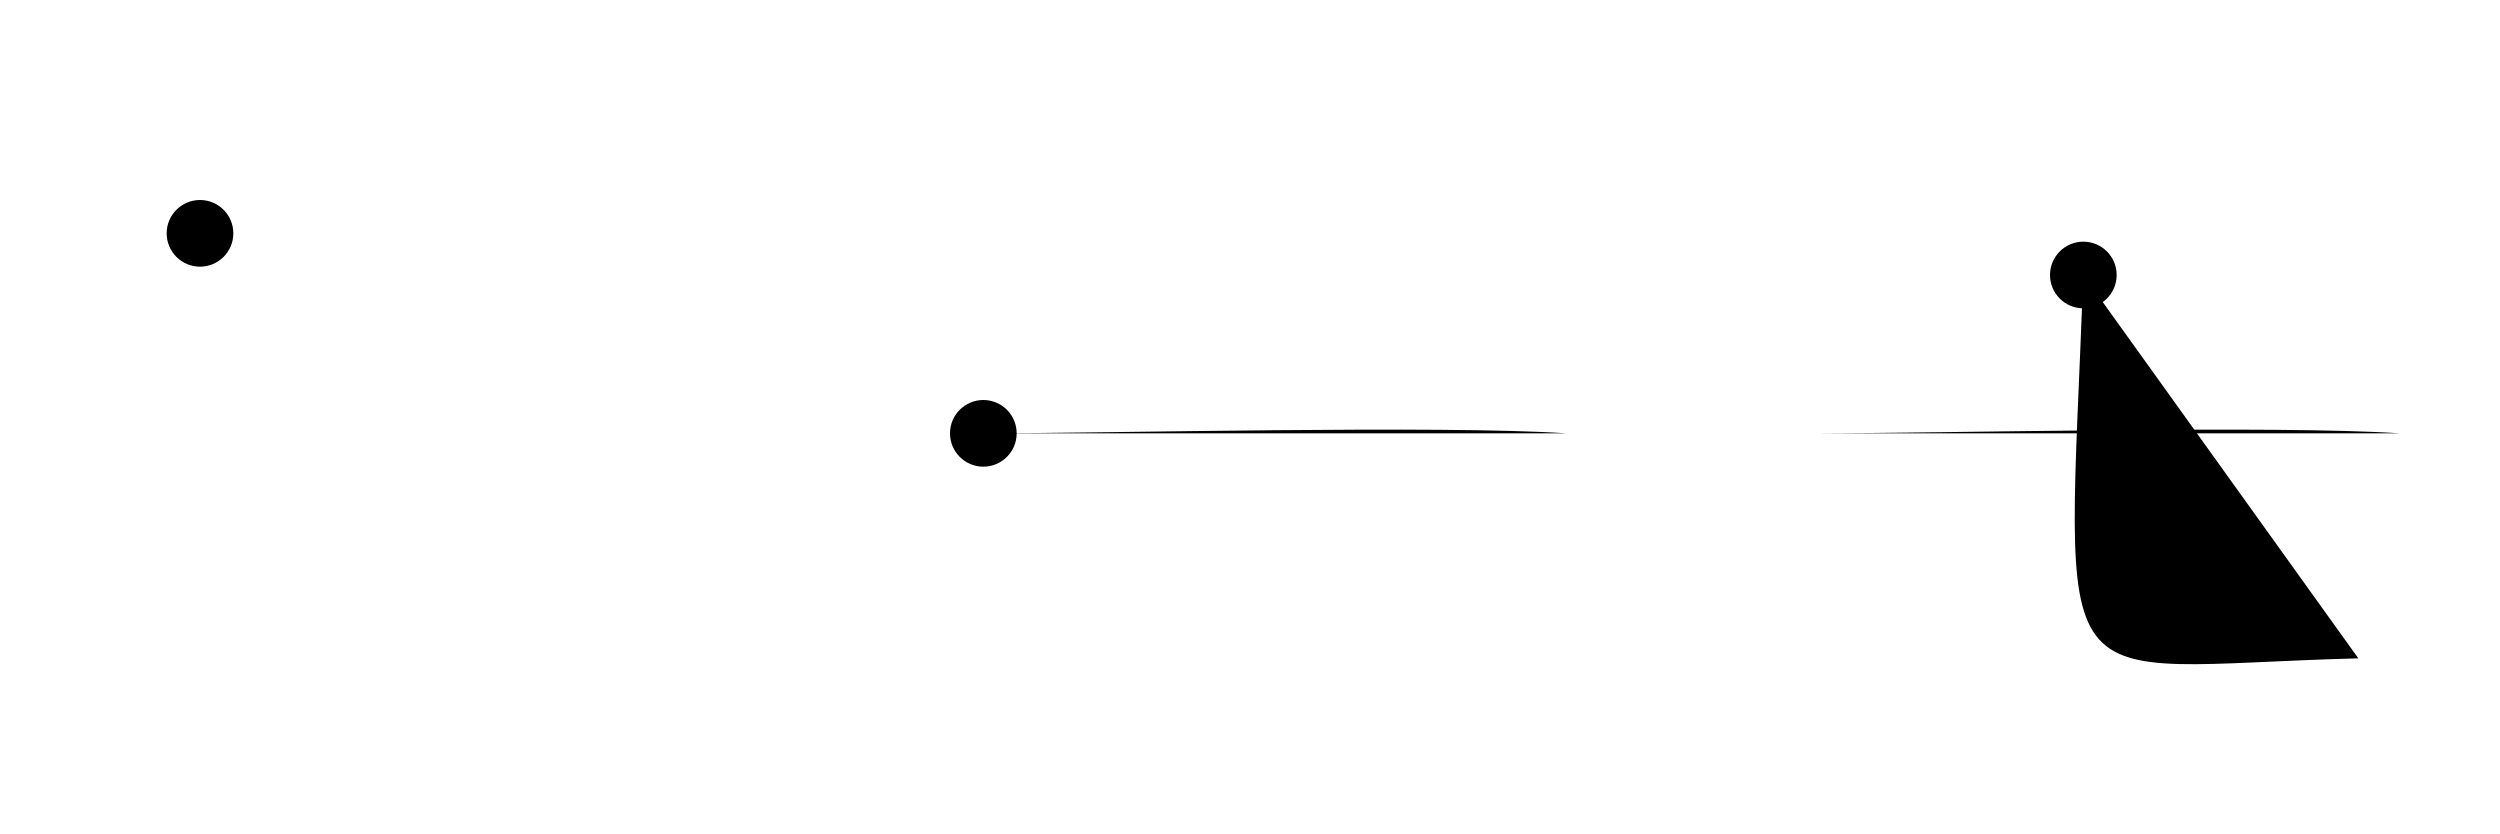
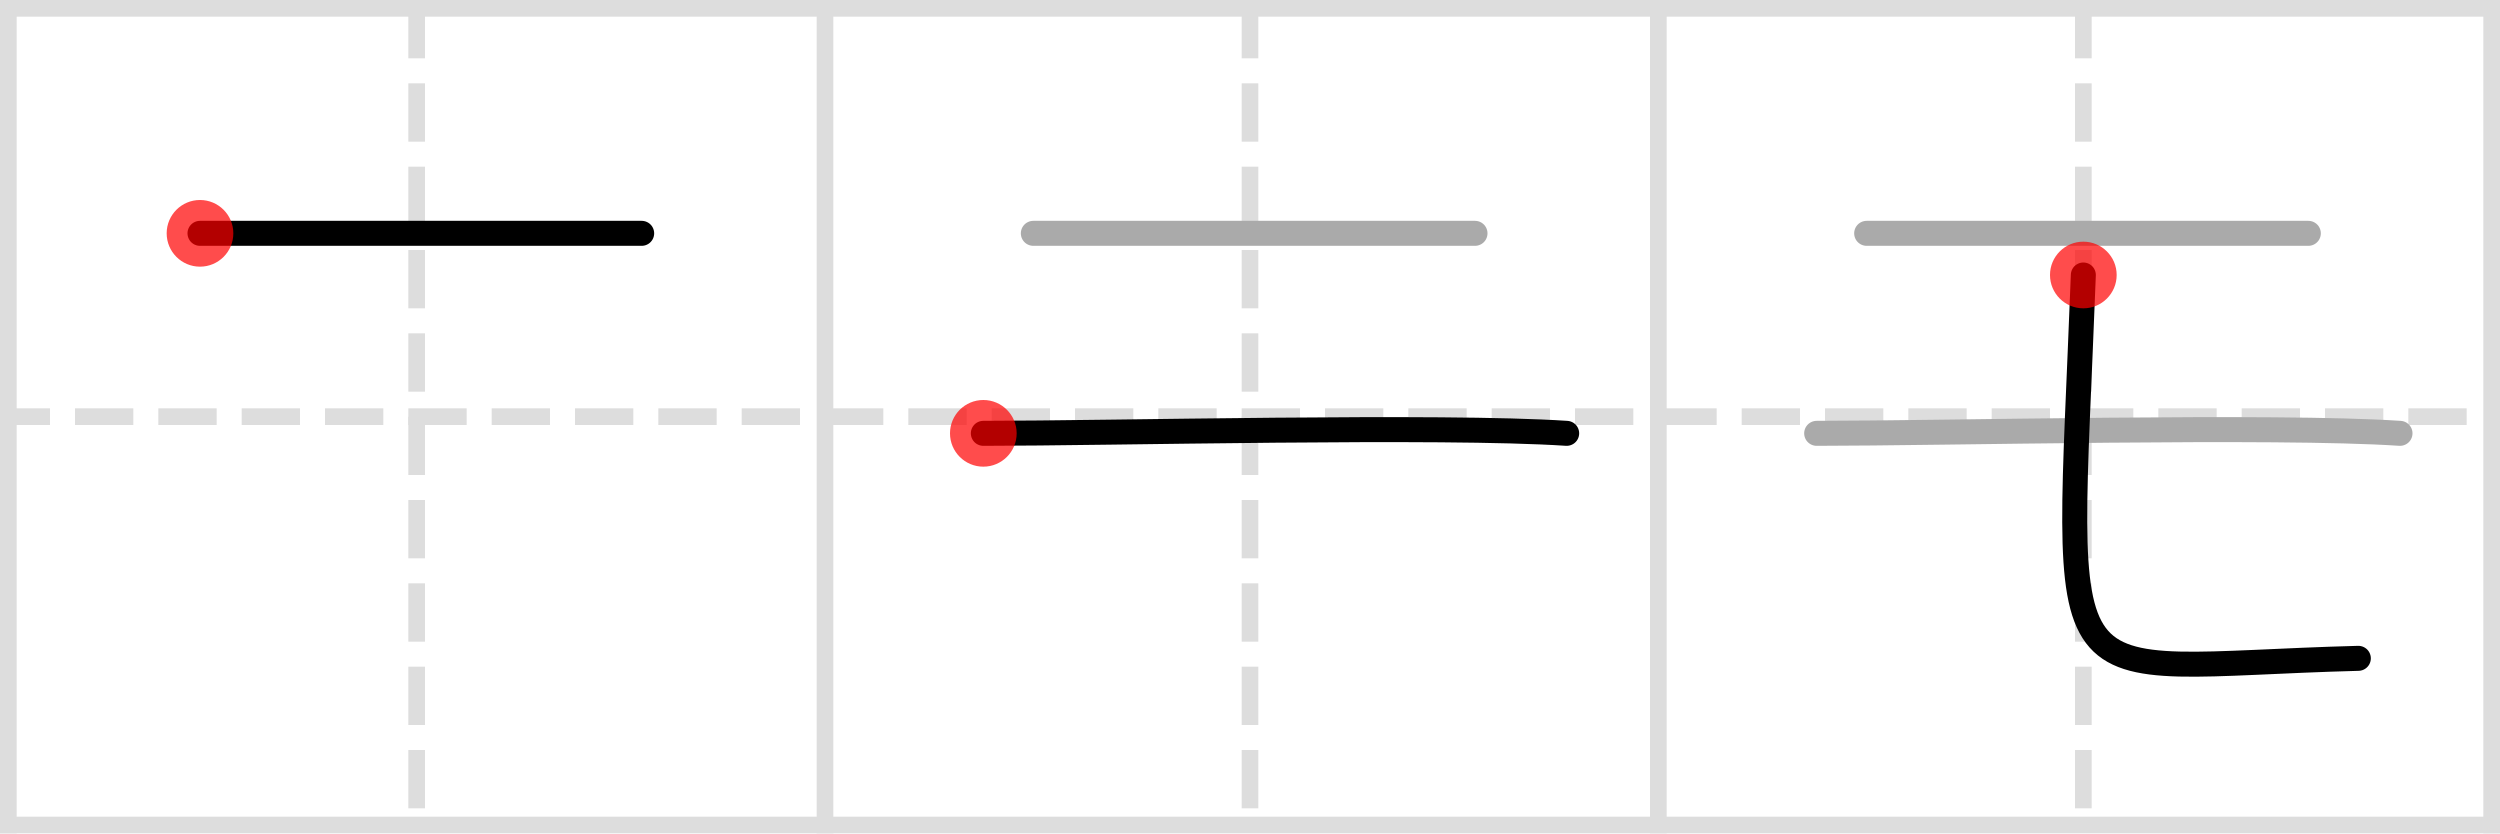
<svg xmlns="http://www.w3.org/2000/svg" baseProfile="full" height="100" version="1.1" viewBox="(0, 0, 300, 100)" width="300">
-   <defs />
+   <defs>
+     <style type="text/css">
+ .stroke-diagram--outer-container {
+     width: 100%;
+     overflow-x: auto;
+     overflow-y: hidden
+ }
+ .stroke-diagram--guide-line {
+     fill: none;
+     stroke: #ddd;
+     stroke-width: 2;
+     stroke-linecap: square;
+     stroke-linejoin: square;
+     stroke-dasharray: 5, 5
+ }
+ .stroke-diagram--bounding-box {
+     fill: none;
+     stroke: #ddd;
+     stroke-width: 2;
+     stroke-linecap: square;
+     stroke-linejoin: square;
+ }
+ 
+ .stroke-diagram--current-path {
+     fill: none;
+     stroke: #000;
+     stroke-width: 3;
+     stroke-linecap: round;
+     stroke-linejoin: round;
+ }
+ 
+ .stroke-diagram--existing-path {
+     fill: none;
+     stroke: #aaa;
+     stroke-width: 3;
+     stroke-linecap: round;
+     stroke-linejoin: round
+ }
+ 
+ .stroke-diagram--path-start {
+     fill: rgba(255, 0, 0, 0.7);
+     stroke: none
+ }
+ </style>
+   </defs>
  <line class="stroke-diagram--bounding-box" x1="1" x2="299" y1="1" y2="1" />
  <line class="stroke-diagram--bounding-box" x1="1" x2="1" y1="1" y2="99" />
  <line class="stroke-diagram--bounding-box" x1="1" x2="299" y1="99" y2="99" />
  <line class="stroke-diagram--guide-line" x1="0" x2="300" y1="50" y2="50" />
  <line class="stroke-diagram--guide-line" x1="50" x2="50" y1="1" y2="99" />
  <line class="stroke-diagram--bounding-box" x1="99" x2="99" y1="1" y2="99" />
  <path class="stroke-diagram--current-path" d="M 24 28 C 36 28 66 28 77 28" />
  <circle class="stroke-diagram--path-start" cx="24" cy="28" r="4" />
  <line class="stroke-diagram--guide-line" x1="150" x2="150" y1="1" y2="99" />
  <line class="stroke-diagram--bounding-box" x1="199" x2="199" y1="1" y2="99" />
  <path class="stroke-diagram--existing-path" d="M 124 28 C 136 28 166 28 177 28" />
  <path class="stroke-diagram--current-path" d="M 118 52 C 133 52 173 51 188 52" />
  <circle class="stroke-diagram--path-start" cx="118" cy="52" r="4" />
  <line class="stroke-diagram--guide-line" x1="250" x2="250" y1="1" y2="99" />
  <line class="stroke-diagram--bounding-box" x1="299" x2="299" y1="1" y2="99" />
  <path class="stroke-diagram--existing-path" d="M 224 28 C 236 28 266 28 277 28" />
  <path class="stroke-diagram--existing-path" d="M 218 52 C 233 52 273 51 288 52" />
  <path class="stroke-diagram--current-path" d="M 250 33 C 248 86 245 80 283 79" />
  <circle class="stroke-diagram--path-start" cx="250" cy="33" r="4" />
</svg>
